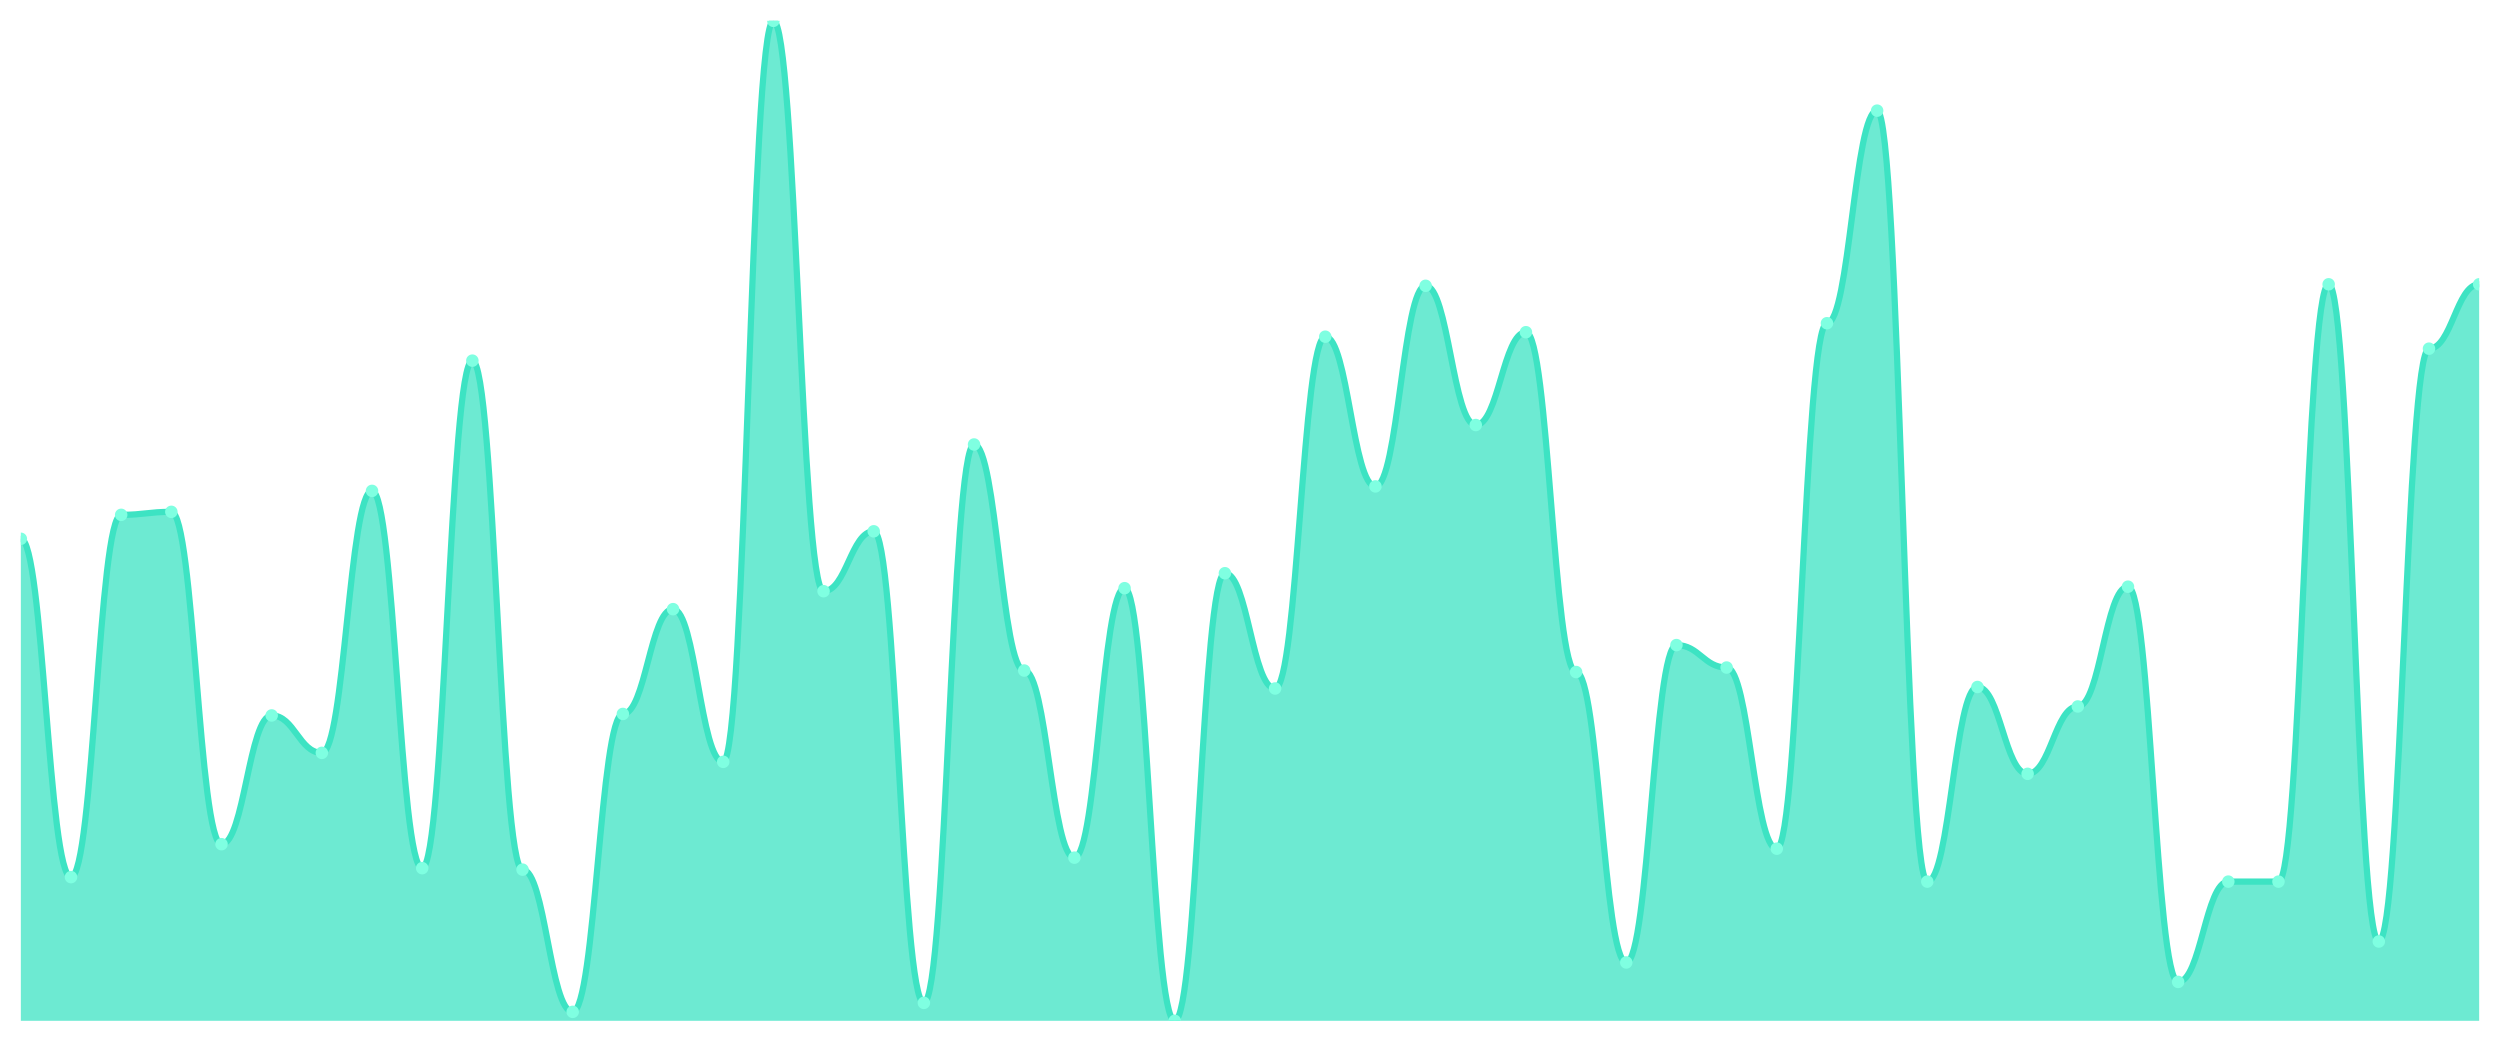
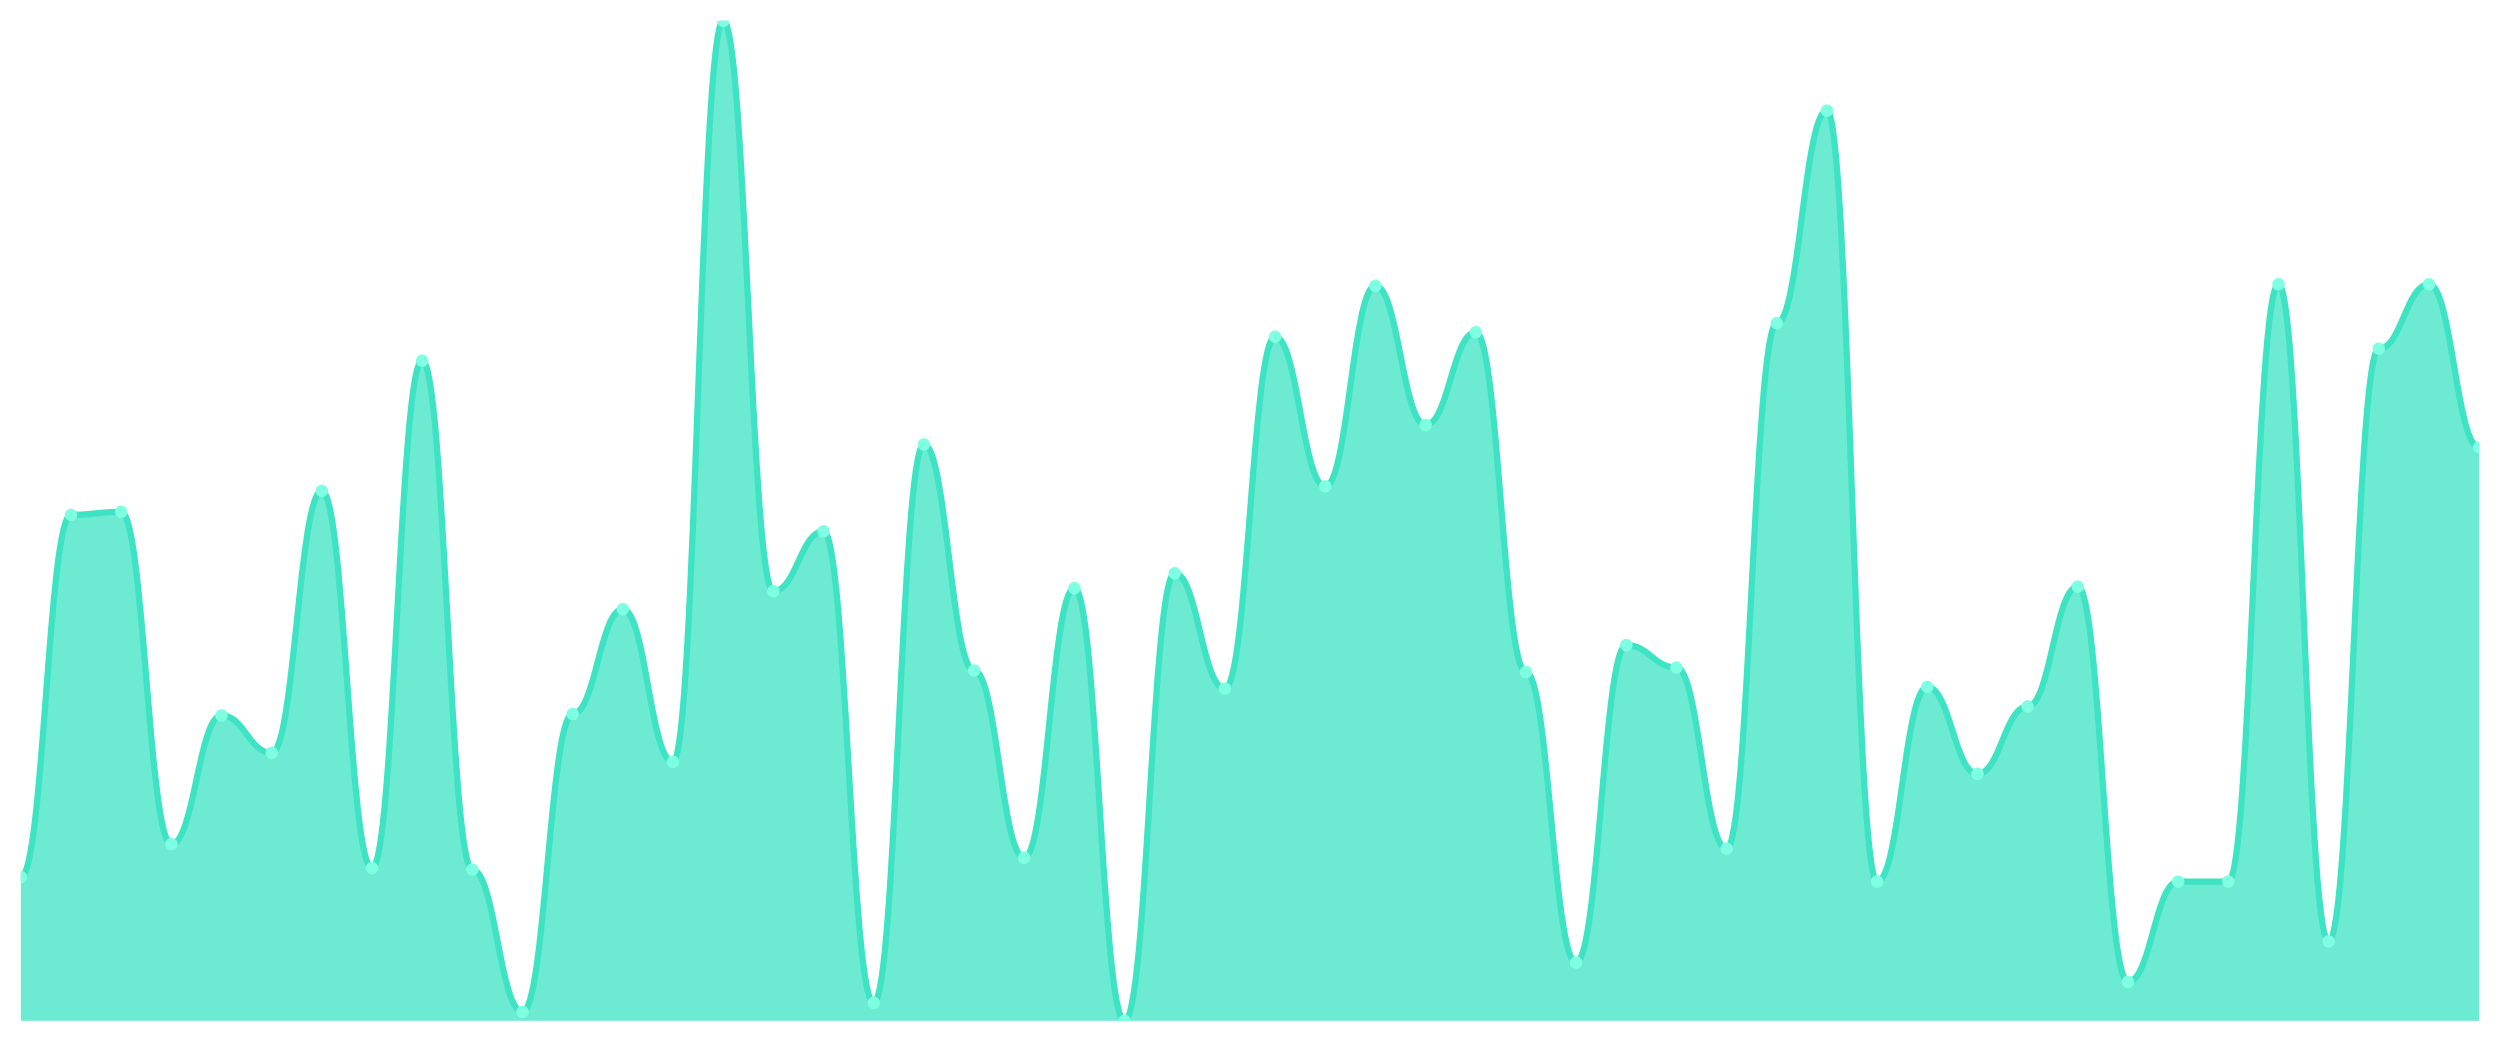
<svg xmlns="http://www.w3.org/2000/svg" viewBox="0 0 1200 500" width="1200" height="500">
  <defs>
    <clipPath id="c">
      <rect x="10" y="10" width="1180" height="480" />
    </clipPath>
  </defs>
  <rect width="1200" height="500" fill="none" />
  <g clip-path="url(#c)">
-     <path d="M 10,490 L 10,258.623 C 20.837,258.623 23.245,421.018 34.082,421.018 C 44.918,421.018 47.327,247.126 58.163,247.126 C 69,247.126 71.408,245.689 82.245,245.689 C 93.082,245.689 95.49,405.21 106.327,405.21 C 117.163,405.21 119.571,343.413 130.408,343.413 C 141.245,343.413 143.653,361.377 154.49,361.377 C 165.327,361.377 167.735,235.629 178.571,235.629 C 189.408,235.629 191.816,416.707 202.653,416.707 C 213.49,416.707 215.898,173.114 226.735,173.114 C 237.571,173.114 239.98,417.425 250.816,417.425 C 261.653,417.425 264.061,485.689 274.898,485.689 C 285.735,485.689 288.143,342.695 298.98,342.695 C 309.816,342.695 312.224,292.395 323.061,292.395 C 333.898,292.395 336.306,365.689 347.143,365.689 C 357.98,365.689 360.388,10 371.224,10 C 382.061,10 384.469,283.772 395.306,283.772 C 406.143,283.772 408.551,255.03 419.388,255.03 C 430.224,255.03 432.633,481.377 443.469,481.377 C 454.306,481.377 456.714,213.353 467.551,213.353 C 478.388,213.353 480.796,321.856 491.633,321.856 C 502.469,321.856 504.878,411.677 515.714,411.677 C 526.551,411.677 528.959,282.335 539.796,282.335 C 550.633,282.335 553.041,490 563.878,490 C 574.714,490 577.122,275.15 587.959,275.15 C 598.796,275.15 601.204,330.479 612.041,330.479 C 622.878,330.479 625.286,161.617 636.122,161.617 C 646.959,161.617 649.367,233.473 660.204,233.473 C 671.041,233.473 673.449,137.186 684.286,137.186 C 695.122,137.186 697.531,204.012 708.367,204.012 C 719.204,204.012 721.612,159.461 732.449,159.461 C 743.286,159.461 745.694,322.575 756.531,322.575 C 767.367,322.575 769.776,461.976 780.612,461.976 C 791.449,461.976 793.857,309.641 804.694,309.641 C 815.531,309.641 817.939,320.419 828.776,320.419 C 839.612,320.419 842.02,407.365 852.857,407.365 C 863.694,407.365 866.102,155.15 876.939,155.15 C 887.776,155.15 890.184,53.114 901.02,53.114 C 911.857,53.114 914.265,423.174 925.102,423.174 C 935.939,423.174 938.347,329.76 949.184,329.76 C 960.02,329.76 962.429,371.437 973.265,371.437 C 984.102,371.437 986.51,339.102 997.347,339.102 C 1008.184,339.102 1010.592,281.617 1021.429,281.617 C 1032.265,281.617 1034.673,471.317 1045.51,471.317 C 1056.347,471.317 1058.755,423.174 1069.592,423.174 C 1080.429,423.174 1082.837,423.174 1093.673,423.174 C 1104.51,423.174 1106.918,136.467 1117.755,136.467 C 1128.592,136.467 1131,451.916 1141.837,451.916 C 1152.673,451.916 1155.082,167.365 1165.918,167.365 C 1176.755,167.365 1179.163,136.467 1190,136.467 L 1190,490 Z" fill="rgba(61,227,195,0.75)" />
-     <path d="M 10,258.623 C 20.837,258.623 23.245,421.018 34.082,421.018 C 44.918,421.018 47.327,247.126 58.163,247.126 C 69,247.126 71.408,245.689 82.245,245.689 C 93.082,245.689 95.49,405.21 106.327,405.21 C 117.163,405.21 119.571,343.413 130.408,343.413 C 141.245,343.413 143.653,361.377 154.49,361.377 C 165.327,361.377 167.735,235.629 178.571,235.629 C 189.408,235.629 191.816,416.707 202.653,416.707 C 213.49,416.707 215.898,173.114 226.735,173.114 C 237.571,173.114 239.98,417.425 250.816,417.425 C 261.653,417.425 264.061,485.689 274.898,485.689 C 285.735,485.689 288.143,342.695 298.98,342.695 C 309.816,342.695 312.224,292.395 323.061,292.395 C 333.898,292.395 336.306,365.689 347.143,365.689 C 357.98,365.689 360.388,10 371.224,10 C 382.061,10 384.469,283.772 395.306,283.772 C 406.143,283.772 408.551,255.03 419.388,255.03 C 430.224,255.03 432.633,481.377 443.469,481.377 C 454.306,481.377 456.714,213.353 467.551,213.353 C 478.388,213.353 480.796,321.856 491.633,321.856 C 502.469,321.856 504.878,411.677 515.714,411.677 C 526.551,411.677 528.959,282.335 539.796,282.335 C 550.633,282.335 553.041,490 563.878,490 C 574.714,490 577.122,275.15 587.959,275.15 C 598.796,275.15 601.204,330.479 612.041,330.479 C 622.878,330.479 625.286,161.617 636.122,161.617 C 646.959,161.617 649.367,233.473 660.204,233.473 C 671.041,233.473 673.449,137.186 684.286,137.186 C 695.122,137.186 697.531,204.012 708.367,204.012 C 719.204,204.012 721.612,159.461 732.449,159.461 C 743.286,159.461 745.694,322.575 756.531,322.575 C 767.367,322.575 769.776,461.976 780.612,461.976 C 791.449,461.976 793.857,309.641 804.694,309.641 C 815.531,309.641 817.939,320.419 828.776,320.419 C 839.612,320.419 842.02,407.365 852.857,407.365 C 863.694,407.365 866.102,155.15 876.939,155.15 C 887.776,155.15 890.184,53.114 901.02,53.114 C 911.857,53.114 914.265,423.174 925.102,423.174 C 935.939,423.174 938.347,329.76 949.184,329.76 C 960.02,329.76 962.429,371.437 973.265,371.437 C 984.102,371.437 986.51,339.102 997.347,339.102 C 1008.184,339.102 1010.592,281.617 1021.429,281.617 C 1032.265,281.617 1034.673,471.317 1045.51,471.317 C 1056.347,471.317 1058.755,423.174 1069.592,423.174 C 1080.429,423.174 1082.837,423.174 1093.673,423.174 C 1104.51,423.174 1106.918,136.467 1117.755,136.467 C 1128.592,136.467 1131,451.916 1141.837,451.916 C 1152.673,451.916 1155.082,167.365 1165.918,167.365 C 1176.755,167.365 1179.163,136.467 1190,136.467" fill="none" stroke="#3de3c3" stroke-width="3" stroke-linecap="round" stroke-linejoin="round" />
-     <circle cx="10" cy="258.623" r="3" fill="#7fffe1" />
-     <circle cx="34.082" cy="421.018" r="3" fill="#7fffe1" />
-     <circle cx="58.163" cy="247.126" r="3" fill="#7fffe1" />
-     <circle cx="82.245" cy="245.689" r="3" fill="#7fffe1" />
-     <circle cx="106.327" cy="405.21" r="3" fill="#7fffe1" />
-     <circle cx="130.408" cy="343.413" r="3" fill="#7fffe1" />
-     <circle cx="154.49" cy="361.377" r="3" fill="#7fffe1" />
-     <circle cx="178.571" cy="235.629" r="3" fill="#7fffe1" />
-     <circle cx="202.653" cy="416.707" r="3" fill="#7fffe1" />
-     <circle cx="226.735" cy="173.114" r="3" fill="#7fffe1" />
-     <circle cx="250.816" cy="417.425" r="3" fill="#7fffe1" />
-     <circle cx="274.898" cy="485.689" r="3" fill="#7fffe1" />
-     <circle cx="298.98" cy="342.695" r="3" fill="#7fffe1" />
-     <circle cx="323.061" cy="292.395" r="3" fill="#7fffe1" />
-     <circle cx="347.143" cy="365.689" r="3" fill="#7fffe1" />
-     <circle cx="371.224" cy="10" r="3" fill="#7fffe1" />
-     <circle cx="395.306" cy="283.772" r="3" fill="#7fffe1" />
-     <circle cx="419.388" cy="255.03" r="3" fill="#7fffe1" />
-     <circle cx="443.469" cy="481.377" r="3" fill="#7fffe1" />
-     <circle cx="467.551" cy="213.353" r="3" fill="#7fffe1" />
-     <circle cx="491.633" cy="321.856" r="3" fill="#7fffe1" />
-     <circle cx="515.714" cy="411.677" r="3" fill="#7fffe1" />
-     <circle cx="539.796" cy="282.335" r="3" fill="#7fffe1" />
-     <circle cx="563.878" cy="490" r="3" fill="#7fffe1" />
-     <circle cx="587.959" cy="275.15" r="3" fill="#7fffe1" />
-     <circle cx="612.041" cy="330.479" r="3" fill="#7fffe1" />
-     <circle cx="636.122" cy="161.617" r="3" fill="#7fffe1" />
-     <circle cx="660.204" cy="233.473" r="3" fill="#7fffe1" />
-     <circle cx="684.286" cy="137.186" r="3" fill="#7fffe1" />
-     <circle cx="708.367" cy="204.012" r="3" fill="#7fffe1" />
-     <circle cx="732.449" cy="159.461" r="3" fill="#7fffe1" />
-     <circle cx="756.531" cy="322.575" r="3" fill="#7fffe1" />
-     <circle cx="780.612" cy="461.976" r="3" fill="#7fffe1" />
-     <circle cx="804.694" cy="309.641" r="3" fill="#7fffe1" />
-     <circle cx="828.776" cy="320.419" r="3" fill="#7fffe1" />
-     <circle cx="852.857" cy="407.365" r="3" fill="#7fffe1" />
-     <circle cx="876.939" cy="155.15" r="3" fill="#7fffe1" />
-     <circle cx="901.02" cy="53.114" r="3" fill="#7fffe1" />
-     <circle cx="925.102" cy="423.174" r="3" fill="#7fffe1" />
-     <circle cx="949.184" cy="329.76" r="3" fill="#7fffe1" />
-     <circle cx="973.265" cy="371.437" r="3" fill="#7fffe1" />
-     <circle cx="997.347" cy="339.102" r="3" fill="#7fffe1" />
-     <circle cx="1021.429" cy="281.617" r="3" fill="#7fffe1" />
-     <circle cx="1045.51" cy="471.317" r="3" fill="#7fffe1" />
+     <path d="M 10,490 L 10,421.018 C 20.837,421.018 23.245,247.126 34.082,247.126 C 44.918,247.126 47.327,245.689 58.163,245.689 C 69,245.689 71.408,405.21 82.245,405.21 C 93.082,405.21 95.49,343.413 106.327,343.413 C 117.163,343.413 119.571,361.377 130.408,361.377 C 141.245,361.377 143.653,235.629 154.49,235.629 C 165.327,235.629 167.735,416.707 178.571,416.707 C 189.408,416.707 191.816,173.114 202.653,173.114 C 213.49,173.114 215.898,417.425 226.735,417.425 C 237.571,417.425 239.98,485.689 250.816,485.689 C 261.653,485.689 264.061,342.695 274.898,342.695 C 285.735,342.695 288.143,292.395 298.98,292.395 C 309.816,292.395 312.224,365.689 323.061,365.689 C 333.898,365.689 336.306,10 347.143,10 C 357.98,10 360.388,283.772 371.224,283.772 C 382.061,283.772 384.469,255.03 395.306,255.03 C 406.143,255.03 408.551,481.377 419.388,481.377 C 430.224,481.377 432.633,213.353 443.469,213.353 C 454.306,213.353 456.714,321.856 467.551,321.856 C 478.388,321.856 480.796,411.677 491.633,411.677 C 502.469,411.677 504.878,282.335 515.714,282.335 C 526.551,282.335 528.959,490 539.796,490 C 550.633,490 553.041,275.15 563.878,275.15 C 574.714,275.15 577.122,330.479 587.959,330.479 C 598.796,330.479 601.204,161.617 612.041,161.617 C 622.878,161.617 625.286,233.473 636.122,233.473 C 646.959,233.473 649.367,137.186 660.204,137.186 C 671.041,137.186 673.449,204.012 684.286,204.012 C 695.122,204.012 697.531,159.461 708.367,159.461 C 719.204,159.461 721.612,322.575 732.449,322.575 C 743.286,322.575 745.694,461.976 756.531,461.976 C 767.367,461.976 769.776,309.641 780.612,309.641 C 791.449,309.641 793.857,320.419 804.694,320.419 C 815.531,320.419 817.939,407.365 828.776,407.365 C 839.612,407.365 842.02,155.15 852.857,155.15 C 863.694,155.15 866.102,53.114 876.939,53.114 C 887.776,53.114 890.184,423.174 901.02,423.174 C 911.857,423.174 914.265,329.76 925.102,329.76 C 935.939,329.76 938.347,371.437 949.184,371.437 C 960.02,371.437 962.429,339.102 973.265,339.102 C 984.102,339.102 986.51,281.617 997.347,281.617 C 1008.184,281.617 1010.592,471.317 1021.429,471.317 C 1032.265,471.317 1034.673,423.174 1045.51,423.174 C 1056.347,423.174 1058.755,423.174 1069.592,423.174 C 1080.429,423.174 1082.837,136.467 1093.673,136.467 C 1104.51,136.467 1106.918,451.916 1117.755,451.916 C 1128.592,451.916 1131,167.365 1141.837,167.365 C 1152.673,167.365 1155.082,136.467 1165.918,136.467 C 1176.755,136.467 1179.163,214.79 1190,214.79 L 1190,490 Z" fill="rgba(61,227,195,0.75)" />
+     <path d="M 10,421.018 C 20.837,421.018 23.245,247.126 34.082,247.126 C 44.918,247.126 47.327,245.689 58.163,245.689 C 69,245.689 71.408,405.21 82.245,405.21 C 93.082,405.21 95.49,343.413 106.327,343.413 C 117.163,343.413 119.571,361.377 130.408,361.377 C 141.245,361.377 143.653,235.629 154.49,235.629 C 165.327,235.629 167.735,416.707 178.571,416.707 C 189.408,416.707 191.816,173.114 202.653,173.114 C 213.49,173.114 215.898,417.425 226.735,417.425 C 237.571,417.425 239.98,485.689 250.816,485.689 C 261.653,485.689 264.061,342.695 274.898,342.695 C 285.735,342.695 288.143,292.395 298.98,292.395 C 309.816,292.395 312.224,365.689 323.061,365.689 C 333.898,365.689 336.306,10 347.143,10 C 357.98,10 360.388,283.772 371.224,283.772 C 382.061,283.772 384.469,255.03 395.306,255.03 C 406.143,255.03 408.551,481.377 419.388,481.377 C 430.224,481.377 432.633,213.353 443.469,213.353 C 454.306,213.353 456.714,321.856 467.551,321.856 C 478.388,321.856 480.796,411.677 491.633,411.677 C 502.469,411.677 504.878,282.335 515.714,282.335 C 526.551,282.335 528.959,490 539.796,490 C 550.633,490 553.041,275.15 563.878,275.15 C 574.714,275.15 577.122,330.479 587.959,330.479 C 598.796,330.479 601.204,161.617 612.041,161.617 C 622.878,161.617 625.286,233.473 636.122,233.473 C 646.959,233.473 649.367,137.186 660.204,137.186 C 671.041,137.186 673.449,204.012 684.286,204.012 C 695.122,204.012 697.531,159.461 708.367,159.461 C 719.204,159.461 721.612,322.575 732.449,322.575 C 743.286,322.575 745.694,461.976 756.531,461.976 C 767.367,461.976 769.776,309.641 780.612,309.641 C 791.449,309.641 793.857,320.419 804.694,320.419 C 815.531,320.419 817.939,407.365 828.776,407.365 C 839.612,407.365 842.02,155.15 852.857,155.15 C 863.694,155.15 866.102,53.114 876.939,53.114 C 887.776,53.114 890.184,423.174 901.02,423.174 C 911.857,423.174 914.265,329.76 925.102,329.76 C 935.939,329.76 938.347,371.437 949.184,371.437 C 960.02,371.437 962.429,339.102 973.265,339.102 C 984.102,339.102 986.51,281.617 997.347,281.617 C 1008.184,281.617 1010.592,471.317 1021.429,471.317 C 1032.265,471.317 1034.673,423.174 1045.51,423.174 C 1056.347,423.174 1058.755,423.174 1069.592,423.174 C 1080.429,423.174 1082.837,136.467 1093.673,136.467 C 1104.51,136.467 1106.918,451.916 1117.755,451.916 C 1128.592,451.916 1131,167.365 1141.837,167.365 C 1152.673,167.365 1155.082,136.467 1165.918,136.467 C 1176.755,136.467 1179.163,214.79 1190,214.79" fill="none" stroke="#3de3c3" stroke-width="3" stroke-linecap="round" stroke-linejoin="round" />
+     <circle cx="10" cy="421.018" r="3" fill="#7fffe1" />
+     <circle cx="34.082" cy="247.126" r="3" fill="#7fffe1" />
+     <circle cx="58.163" cy="245.689" r="3" fill="#7fffe1" />
+     <circle cx="82.245" cy="405.21" r="3" fill="#7fffe1" />
+     <circle cx="106.327" cy="343.413" r="3" fill="#7fffe1" />
+     <circle cx="130.408" cy="361.377" r="3" fill="#7fffe1" />
+     <circle cx="154.49" cy="235.629" r="3" fill="#7fffe1" />
+     <circle cx="178.571" cy="416.707" r="3" fill="#7fffe1" />
+     <circle cx="202.653" cy="173.114" r="3" fill="#7fffe1" />
+     <circle cx="226.735" cy="417.425" r="3" fill="#7fffe1" />
+     <circle cx="250.816" cy="485.689" r="3" fill="#7fffe1" />
+     <circle cx="274.898" cy="342.695" r="3" fill="#7fffe1" />
+     <circle cx="298.98" cy="292.395" r="3" fill="#7fffe1" />
+     <circle cx="323.061" cy="365.689" r="3" fill="#7fffe1" />
+     <circle cx="347.143" cy="10" r="3" fill="#7fffe1" />
+     <circle cx="371.224" cy="283.772" r="3" fill="#7fffe1" />
+     <circle cx="395.306" cy="255.03" r="3" fill="#7fffe1" />
+     <circle cx="419.388" cy="481.377" r="3" fill="#7fffe1" />
+     <circle cx="443.469" cy="213.353" r="3" fill="#7fffe1" />
+     <circle cx="467.551" cy="321.856" r="3" fill="#7fffe1" />
+     <circle cx="491.633" cy="411.677" r="3" fill="#7fffe1" />
+     <circle cx="515.714" cy="282.335" r="3" fill="#7fffe1" />
+     <circle cx="539.796" cy="490" r="3" fill="#7fffe1" />
+     <circle cx="563.878" cy="275.15" r="3" fill="#7fffe1" />
+     <circle cx="587.959" cy="330.479" r="3" fill="#7fffe1" />
+     <circle cx="612.041" cy="161.617" r="3" fill="#7fffe1" />
+     <circle cx="636.122" cy="233.473" r="3" fill="#7fffe1" />
+     <circle cx="660.204" cy="137.186" r="3" fill="#7fffe1" />
+     <circle cx="684.286" cy="204.012" r="3" fill="#7fffe1" />
+     <circle cx="708.367" cy="159.461" r="3" fill="#7fffe1" />
+     <circle cx="732.449" cy="322.575" r="3" fill="#7fffe1" />
+     <circle cx="756.531" cy="461.976" r="3" fill="#7fffe1" />
+     <circle cx="780.612" cy="309.641" r="3" fill="#7fffe1" />
+     <circle cx="804.694" cy="320.419" r="3" fill="#7fffe1" />
+     <circle cx="828.776" cy="407.365" r="3" fill="#7fffe1" />
+     <circle cx="852.857" cy="155.15" r="3" fill="#7fffe1" />
+     <circle cx="876.939" cy="53.114" r="3" fill="#7fffe1" />
+     <circle cx="901.02" cy="423.174" r="3" fill="#7fffe1" />
+     <circle cx="925.102" cy="329.76" r="3" fill="#7fffe1" />
+     <circle cx="949.184" cy="371.437" r="3" fill="#7fffe1" />
+     <circle cx="973.265" cy="339.102" r="3" fill="#7fffe1" />
+     <circle cx="997.347" cy="281.617" r="3" fill="#7fffe1" />
+     <circle cx="1021.429" cy="471.317" r="3" fill="#7fffe1" />
+     <circle cx="1045.51" cy="423.174" r="3" fill="#7fffe1" />
    <circle cx="1069.592" cy="423.174" r="3" fill="#7fffe1" />
-     <circle cx="1093.673" cy="423.174" r="3" fill="#7fffe1" />
-     <circle cx="1117.755" cy="136.467" r="3" fill="#7fffe1" />
-     <circle cx="1141.837" cy="451.916" r="3" fill="#7fffe1" />
-     <circle cx="1165.918" cy="167.365" r="3" fill="#7fffe1" />
-     <circle cx="1190" cy="136.467" r="3" fill="#7fffe1" />
+     <circle cx="1093.673" cy="136.467" r="3" fill="#7fffe1" />
+     <circle cx="1117.755" cy="451.916" r="3" fill="#7fffe1" />
+     <circle cx="1141.837" cy="167.365" r="3" fill="#7fffe1" />
+     <circle cx="1165.918" cy="136.467" r="3" fill="#7fffe1" />
+     <circle cx="1190" cy="214.79" r="3" fill="#7fffe1" />
  </g>
</svg>
